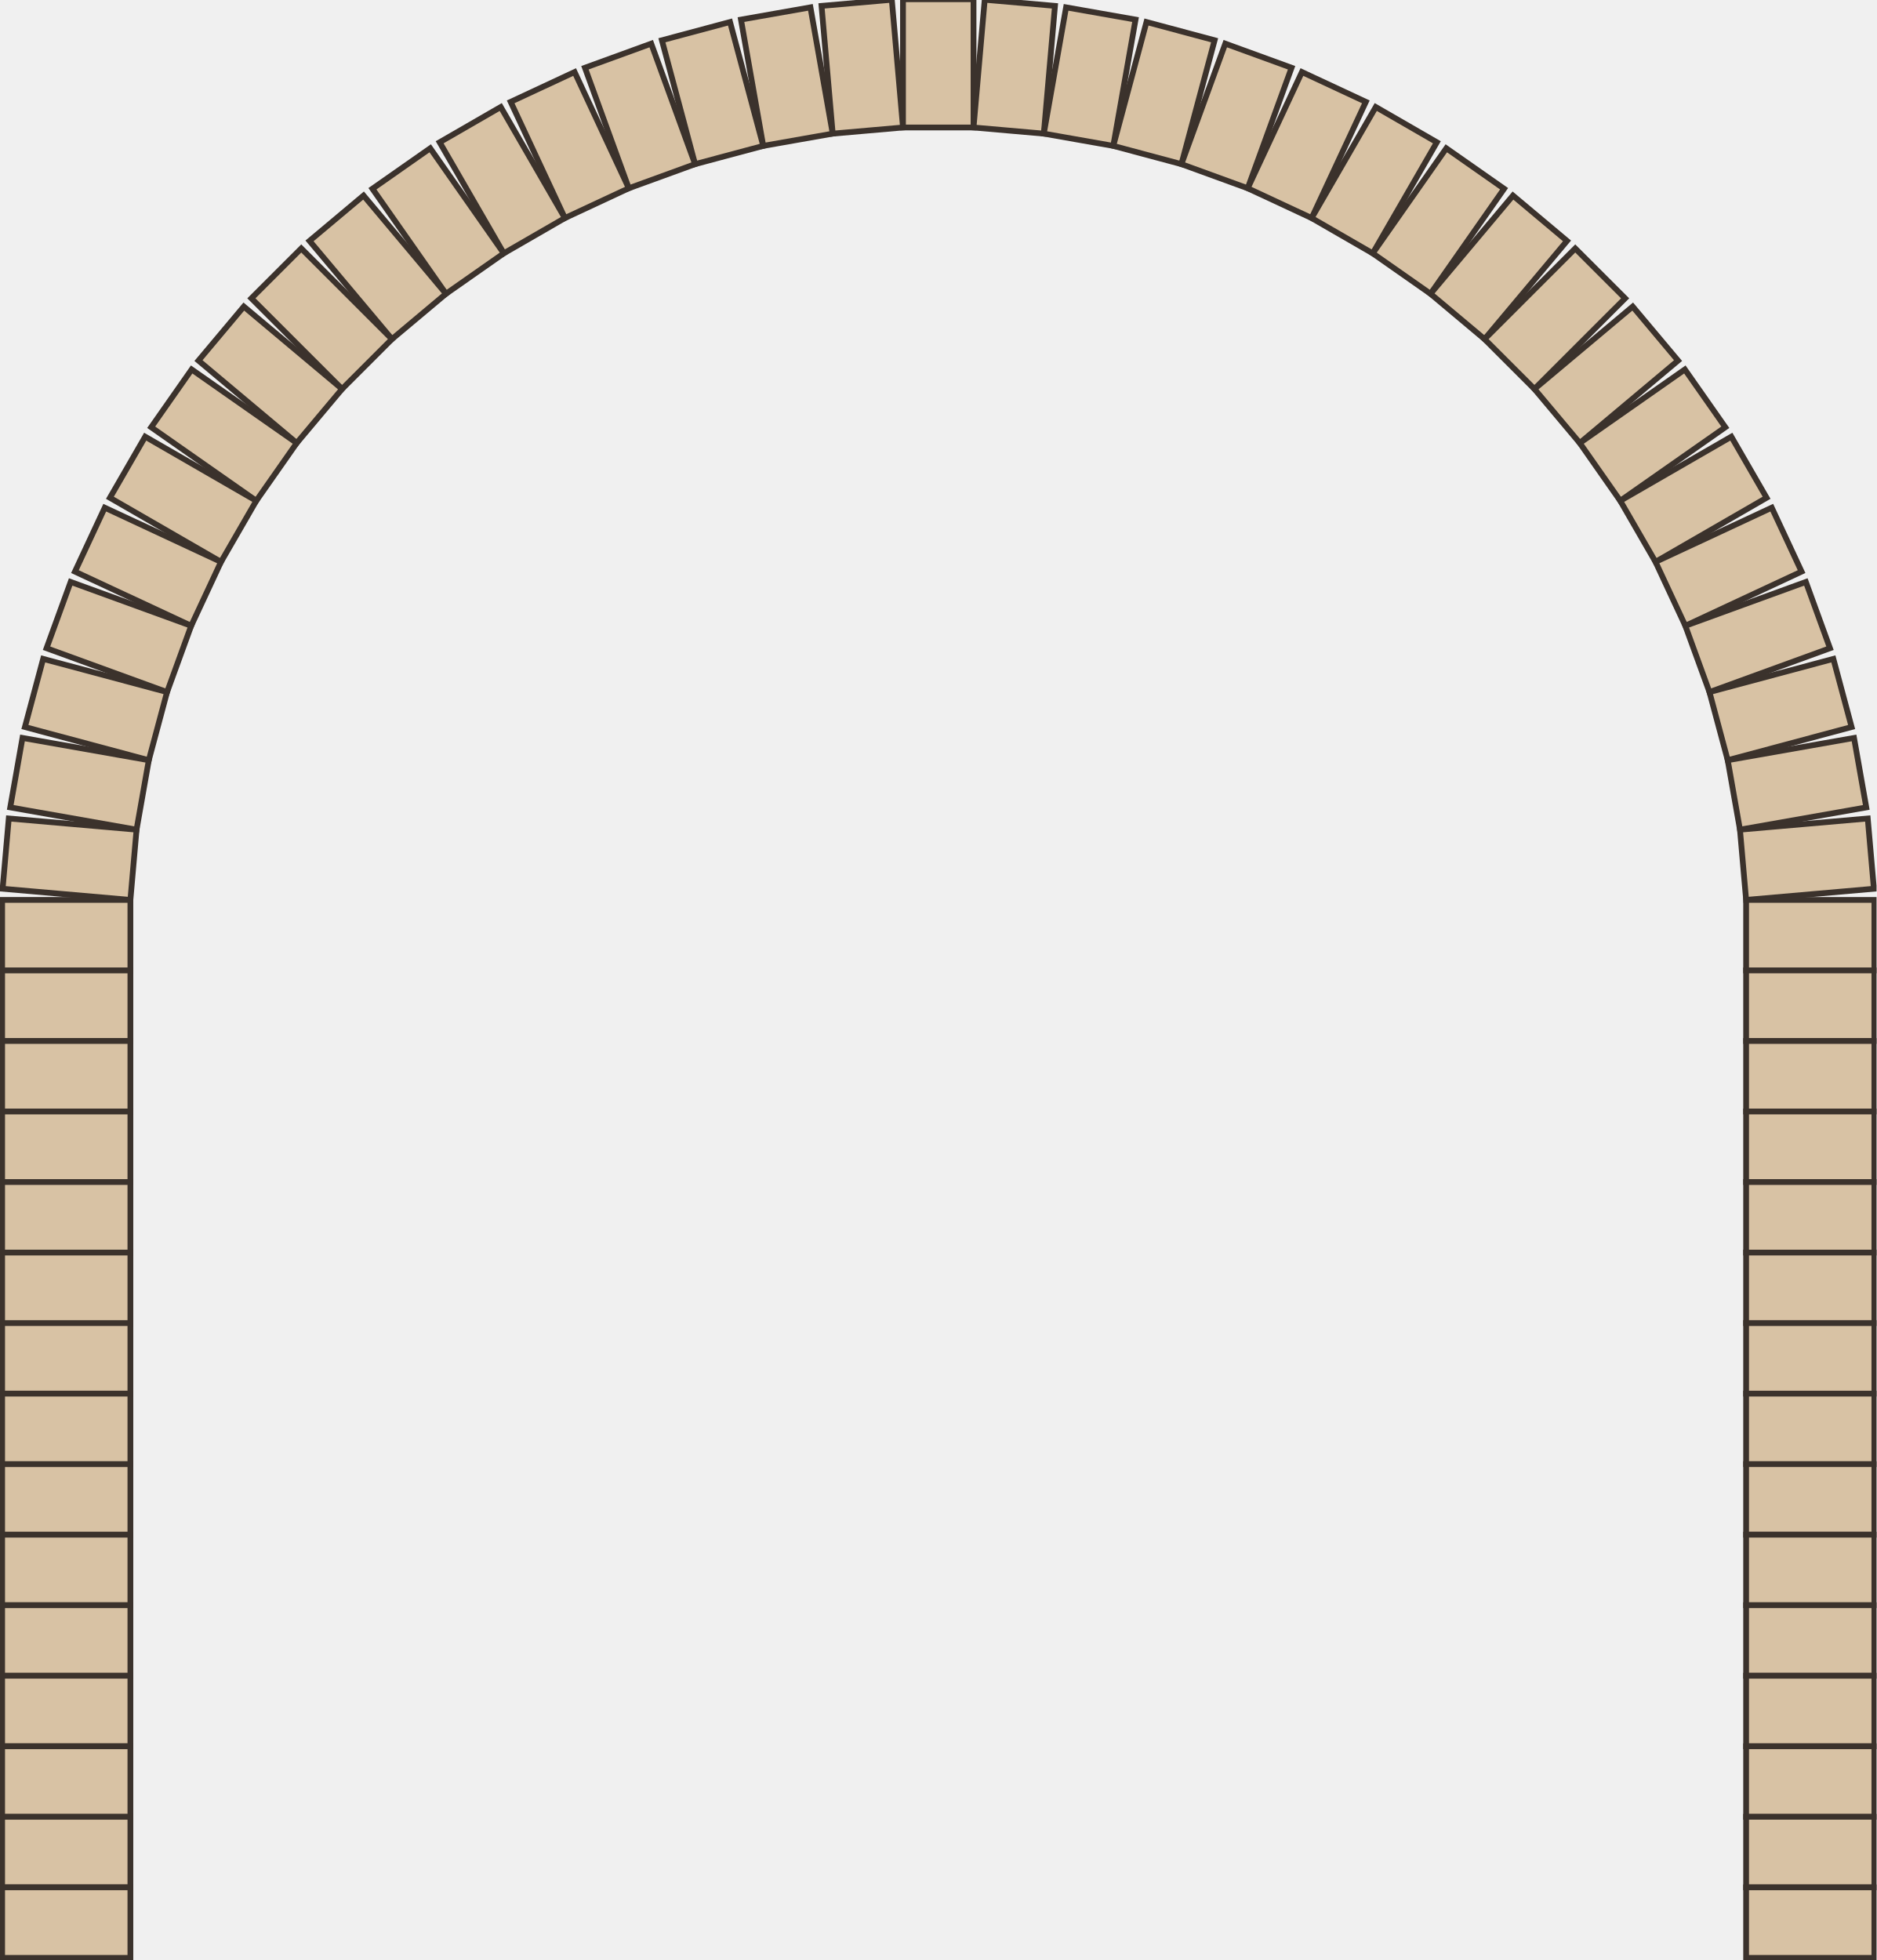
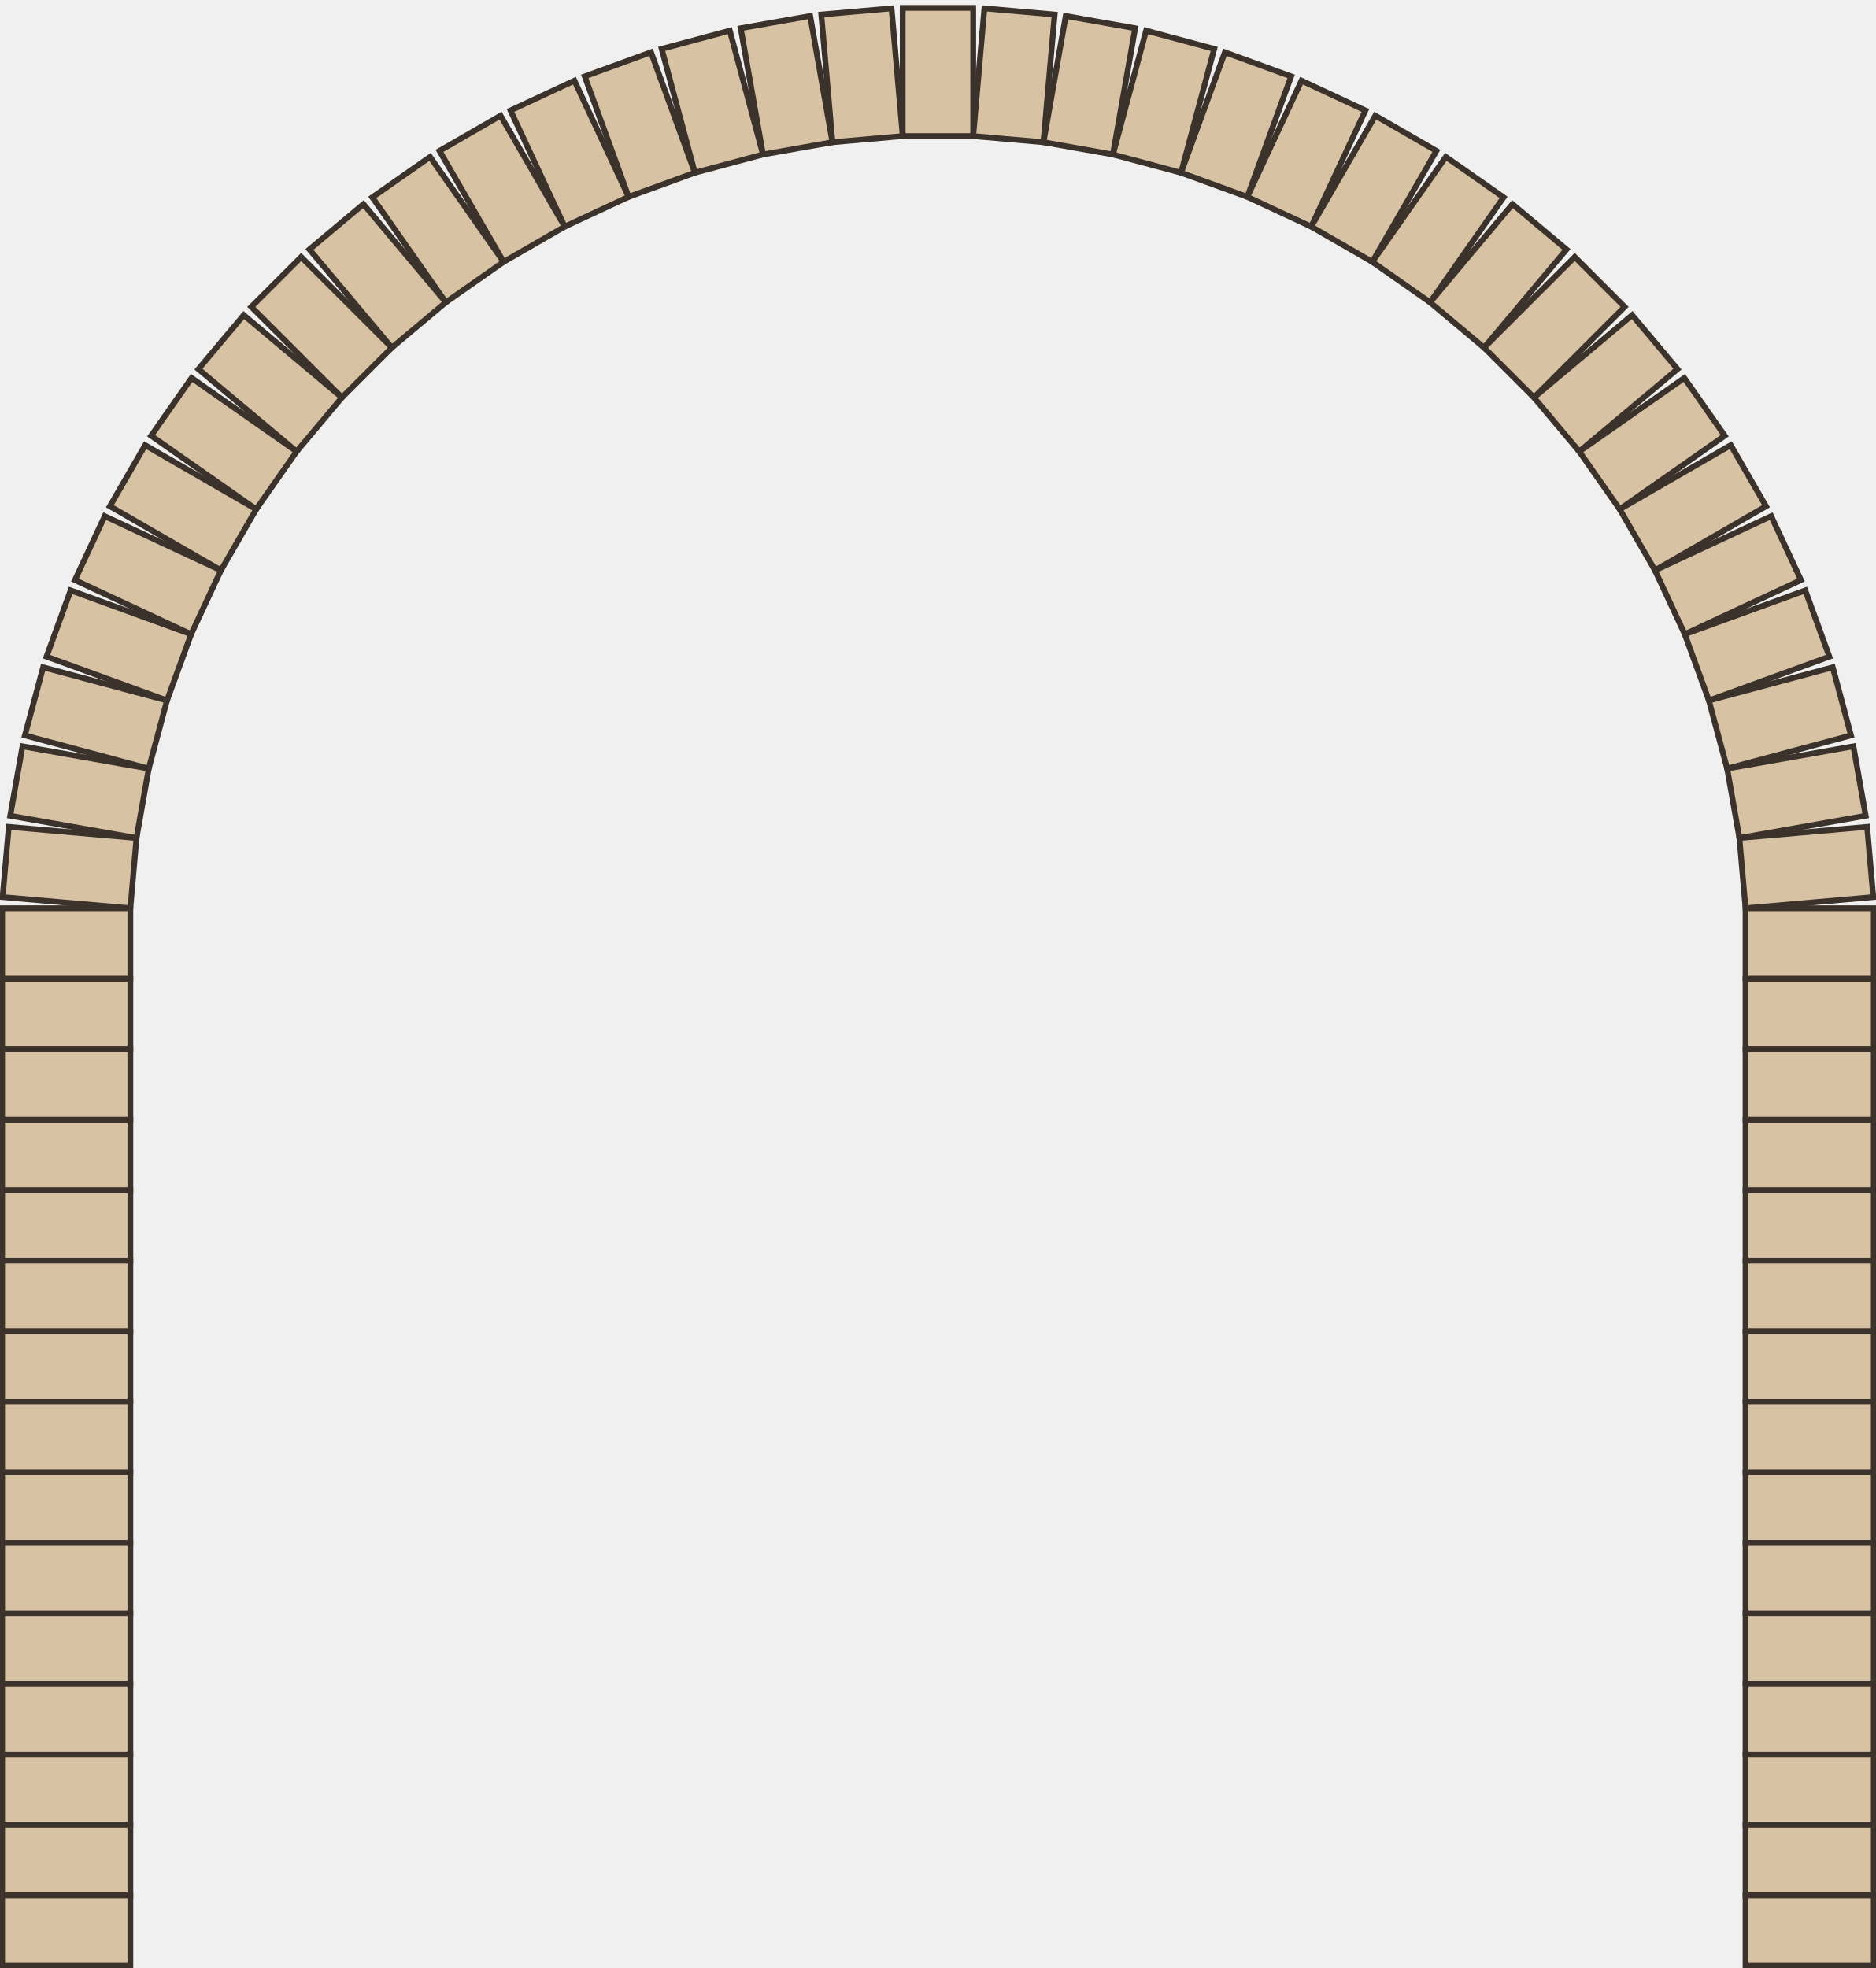
- <svg xmlns="http://www.w3.org/2000/svg" width="651" height="680" viewBox="0 0 651 680" fill="none">
-   <g clip-path="url(#clip0_139_71)">
+ <svg xmlns="http://www.w3.org/2000/svg" width="651" height="683" viewBox="0 -3 651 683" fill="none">
+   <g>
    <path d="M313.263 44.23V-0.26H337.736V44.23H325.5H313.263Z" fill="#D8C2A4" stroke="#3B322C" stroke-width="2" />
    <path d="M285.006 2.043L288.884 46.363L313.264 44.23L309.386 -0.09L285.006 2.043Z" fill="#D8C2A4" stroke="#3B322C" stroke-width="2" />
    <path d="M257.055 6.798L264.782 50.612L288.883 46.363L281.156 2.549L257.055 6.798Z" fill="#D8C2A4" stroke="#3B322C" stroke-width="2" />
    <path d="M229.626 13.972L241.143 56.945L264.782 50.612L253.265 7.638L229.626 13.972Z" fill="#D8C2A4" stroke="#3B322C" stroke-width="2" />
    <path d="M202.927 23.507L218.146 65.314L241.143 56.945L225.924 15.138L202.927 23.507Z" fill="#D8C2A4" stroke="#3B322C" stroke-width="2" />
    <path d="M177.16 35.334L195.965 75.656L218.145 65.314L199.34 24.993L177.16 35.334Z" fill="#D8C2A4" stroke="#3B322C" stroke-width="2" />
    <path d="M152.523 49.361L174.771 87.891L195.966 75.656L173.717 37.127L152.523 49.361Z" fill="#D8C2A4" stroke="#3B322C" stroke-width="2" />
    <path d="M129.202 65.482L154.724 101.926L174.771 87.891L149.249 51.447L129.202 65.482Z" fill="#D8C2A4" stroke="#3B322C" stroke-width="2" />
    <path d="M107.375 83.573L135.977 117.654L154.724 101.925L126.122 67.844L107.375 83.573Z" fill="#D8C2A4" stroke="#3B322C" stroke-width="2" />
    <path d="M87.208 103.498L118.672 134.957L135.977 117.655L104.513 86.196L87.208 103.498Z" fill="#D8C2A4" stroke="#3B322C" stroke-width="2" />
    <path d="M68.855 125.104L102.941 153.701L118.672 134.957L84.586 106.359L68.855 125.104Z" fill="#D8C2A4" stroke="#3B322C" stroke-width="2" />
    <path d="M52.454 148.227L88.903 173.746L102.94 153.701L66.491 128.183L52.454 148.227Z" fill="#D8C2A4" stroke="#3B322C" stroke-width="2" />
    <path d="M38.132 172.692L76.667 194.937L88.903 173.746L50.368 151.501L38.132 172.692Z" fill="#D8C2A4" stroke="#3B322C" stroke-width="2" />
    <path d="M25.997 198.312L66.324 217.114L76.667 194.937L36.339 176.135L25.997 198.312Z" fill="#D8C2A4" stroke="#3B322C" stroke-width="2" />
    <path d="M16.141 224.891L57.954 240.108L66.324 217.114L24.511 201.897L16.141 224.891Z" fill="#D8C2A4" stroke="#3B322C" stroke-width="2" />
    <path d="M8.639 252.228L51.619 263.743L57.953 240.107L14.973 228.593L8.639 252.228Z" fill="#D8C2A4" stroke="#3B322C" stroke-width="2" />
    <path d="M3.55 280.116L47.37 287.841L51.62 263.744L7.8 256.018L3.55 280.116Z" fill="#D8C2A4" stroke="#3B322C" stroke-width="2" />
    <path d="M0.91 308.34L45.237 312.217L47.37 287.841L3.043 283.963L0.91 308.34Z" fill="#D8C2A4" stroke="#3B322C" stroke-width="2" />
    <path d="M0.74 336.687H45.237V312.217H0.74V336.687Z" fill="#D8C2A4" stroke="#3B322C" stroke-width="2" />
    <path d="M0.74 361.156H45.237V336.687H0.74V361.156Z" fill="#D8C2A4" stroke="#3B322C" stroke-width="2" />
    <path d="M0.74 385.626H45.237V361.156H0.74V385.626Z" fill="#D8C2A4" stroke="#3B322C" stroke-width="2" />
    <path d="M0.74 410.095H45.237V385.626H0.74V410.095Z" fill="#D8C2A4" stroke="#3B322C" stroke-width="2" />
    <path d="M0.74 434.565H45.237V410.095H0.74V434.565Z" fill="#D8C2A4" stroke="#3B322C" stroke-width="2" />
    <path d="M0.74 459.034H45.237V434.565H0.74V459.034Z" fill="#D8C2A4" stroke="#3B322C" stroke-width="2" />
    <path d="M0.74 483.503H45.237V459.034H0.74V483.503Z" fill="#D8C2A4" stroke="#3B322C" stroke-width="2" />
    <path d="M0.74 507.974H45.237V483.504H0.74V507.974Z" fill="#D8C2A4" stroke="#3B322C" stroke-width="2" />
    <path d="M0.74 532.443H45.237V507.974H0.74V532.443Z" fill="#D8C2A4" stroke="#3B322C" stroke-width="2" />
    <path d="M0.74 556.912H45.237V532.443H0.74V556.912Z" fill="#D8C2A4" stroke="#3B322C" stroke-width="2" />
    <path d="M0.74 581.382H45.237V556.912H0.74V581.382Z" fill="#D8C2A4" stroke="#3B322C" stroke-width="2" />
    <path d="M0.74 605.851H45.237V581.381H0.74V605.851Z" fill="#D8C2A4" stroke="#3B322C" stroke-width="2" />
    <path d="M0.74 630.32H45.237V605.851H0.74V630.32Z" fill="#D8C2A4" stroke="#3B322C" stroke-width="2" />
    <path d="M0.74 654.789H45.237V630.32H0.74V654.789Z" fill="#D8C2A4" stroke="#3B322C" stroke-width="2" />
    <path d="M0.74 679.26H45.237V654.79H0.74V679.26Z" fill="#D8C2A4" stroke="#3B322C" stroke-width="2" />
    <path d="M341.614 -0.09L337.736 44.231L362.116 46.364L365.994 2.043L341.614 -0.09Z" fill="#D8C2A4" stroke="#3B322C" stroke-width="2" />
    <path d="M369.843 2.55L362.116 46.364L386.217 50.613L393.944 6.799L369.843 2.55Z" fill="#D8C2A4" stroke="#3B322C" stroke-width="2" />
    <path d="M397.734 7.638L386.217 50.612L409.856 56.945L421.373 13.971L397.734 7.638Z" fill="#D8C2A4" stroke="#3B322C" stroke-width="2" />
    <path d="M425.075 15.139L409.856 56.946L432.854 65.315L448.072 23.508L425.075 15.139Z" fill="#D8C2A4" stroke="#3B322C" stroke-width="2" />
    <path d="M451.658 24.993L432.854 65.314L455.034 75.655L473.839 35.334L451.658 24.993Z" fill="#D8C2A4" stroke="#3B322C" stroke-width="2" />
    <path d="M477.282 37.127L455.034 75.656L476.228 87.891L498.476 49.361L477.282 37.127Z" fill="#D8C2A4" stroke="#3B322C" stroke-width="2" />
    <path d="M501.75 51.446L476.228 87.89L496.275 101.925L521.797 65.481L501.75 51.446Z" fill="#D8C2A4" stroke="#3B322C" stroke-width="2" />
    <path d="M524.877 67.844L496.275 101.925L515.023 117.654L543.625 83.573L524.877 67.844Z" fill="#D8C2A4" stroke="#3B322C" stroke-width="2" />
    <path d="M546.486 86.195L515.022 117.654L532.328 134.957L563.791 103.498L546.486 86.195Z" fill="#D8C2A4" stroke="#3B322C" stroke-width="2" />
    <path d="M566.414 106.359L532.328 134.957L548.059 153.702L582.145 125.104L566.414 106.359Z" fill="#D8C2A4" stroke="#3B322C" stroke-width="2" />
    <path d="M584.508 128.183L548.059 153.701L562.096 173.746L598.545 148.227L584.508 128.183Z" fill="#D8C2A4" stroke="#3B322C" stroke-width="2" />
    <path d="M600.631 151.5L562.096 173.745L574.333 194.936L612.868 172.691L600.631 151.5Z" fill="#D8C2A4" stroke="#3B322C" stroke-width="2" />
    <path d="M614.66 176.134L574.333 194.937L584.675 217.113L625.003 198.311L614.66 176.134Z" fill="#D8C2A4" stroke="#3B322C" stroke-width="2" />
    <path d="M626.489 201.897L584.676 217.114L593.046 240.108L634.859 224.891L626.489 201.897Z" fill="#D8C2A4" stroke="#3B322C" stroke-width="2" />
    <path d="M636.026 228.592L593.046 240.107L599.38 263.743L642.36 252.228L636.026 228.592Z" fill="#D8C2A4" stroke="#3B322C" stroke-width="2" />
    <path d="M643.2 256.017L599.38 263.743L603.63 287.84L647.45 280.115L643.2 256.017Z" fill="#D8C2A4" stroke="#3B322C" stroke-width="2" />
    <path d="M647.957 283.963L603.63 287.841L605.763 312.217L650.09 308.34L647.957 283.963Z" fill="#D8C2A4" stroke="#3B322C" stroke-width="2" />
    <path d="M650.259 312.217H605.762V336.687H650.259V312.217Z" fill="#D8C2A4" stroke="#3B322C" stroke-width="2" />
    <path d="M650.259 336.687H605.762V361.156H650.259V336.687Z" fill="#D8C2A4" stroke="#3B322C" stroke-width="2" />
    <path d="M650.259 361.156H605.762V385.626H650.259V361.156Z" fill="#D8C2A4" stroke="#3B322C" stroke-width="2" />
    <path d="M650.259 385.626H605.762V410.095H650.259V385.626Z" fill="#D8C2A4" stroke="#3B322C" stroke-width="2" />
    <path d="M650.259 410.095H605.762V434.565H650.259V410.095Z" fill="#D8C2A4" stroke="#3B322C" stroke-width="2" />
    <path d="M650.259 434.565H605.762V459.034H650.259V434.565Z" fill="#D8C2A4" stroke="#3B322C" stroke-width="2" />
    <path d="M650.259 459.034H605.762V483.503H650.259V459.034Z" fill="#D8C2A4" stroke="#3B322C" stroke-width="2" />
    <path d="M650.259 483.503H605.762V507.973H650.259V483.503Z" fill="#D8C2A4" stroke="#3B322C" stroke-width="2" />
    <path d="M650.259 507.973H605.762V532.442H650.259V507.973Z" fill="#D8C2A4" stroke="#3B322C" stroke-width="2" />
    <path d="M650.259 532.442H605.762V556.912H650.259V532.442Z" fill="#D8C2A4" stroke="#3B322C" stroke-width="2" />
    <path d="M650.259 556.912H605.762V581.381H650.259V556.912Z" fill="#D8C2A4" stroke="#3B322C" stroke-width="2" />
    <path d="M650.259 581.382H605.762V605.851H650.259V581.382Z" fill="#D8C2A4" stroke="#3B322C" stroke-width="2" />
    <path d="M650.259 605.851H605.762V630.321H650.259V605.851Z" fill="#D8C2A4" stroke="#3B322C" stroke-width="2" />
    <path d="M650.259 630.321H605.762V654.79H650.259V630.321Z" fill="#D8C2A4" stroke="#3B322C" stroke-width="2" />
    <path d="M650.259 654.79H605.762V679.26H650.259V654.79Z" fill="#D8C2A4" stroke="#3B322C" stroke-width="2" />
  </g>
  <defs>
    <clipPath id="clip0_139_71">
      <rect width="651" height="681" fill="white" transform="translate(0 -1)" />
    </clipPath>
  </defs>
</svg>
